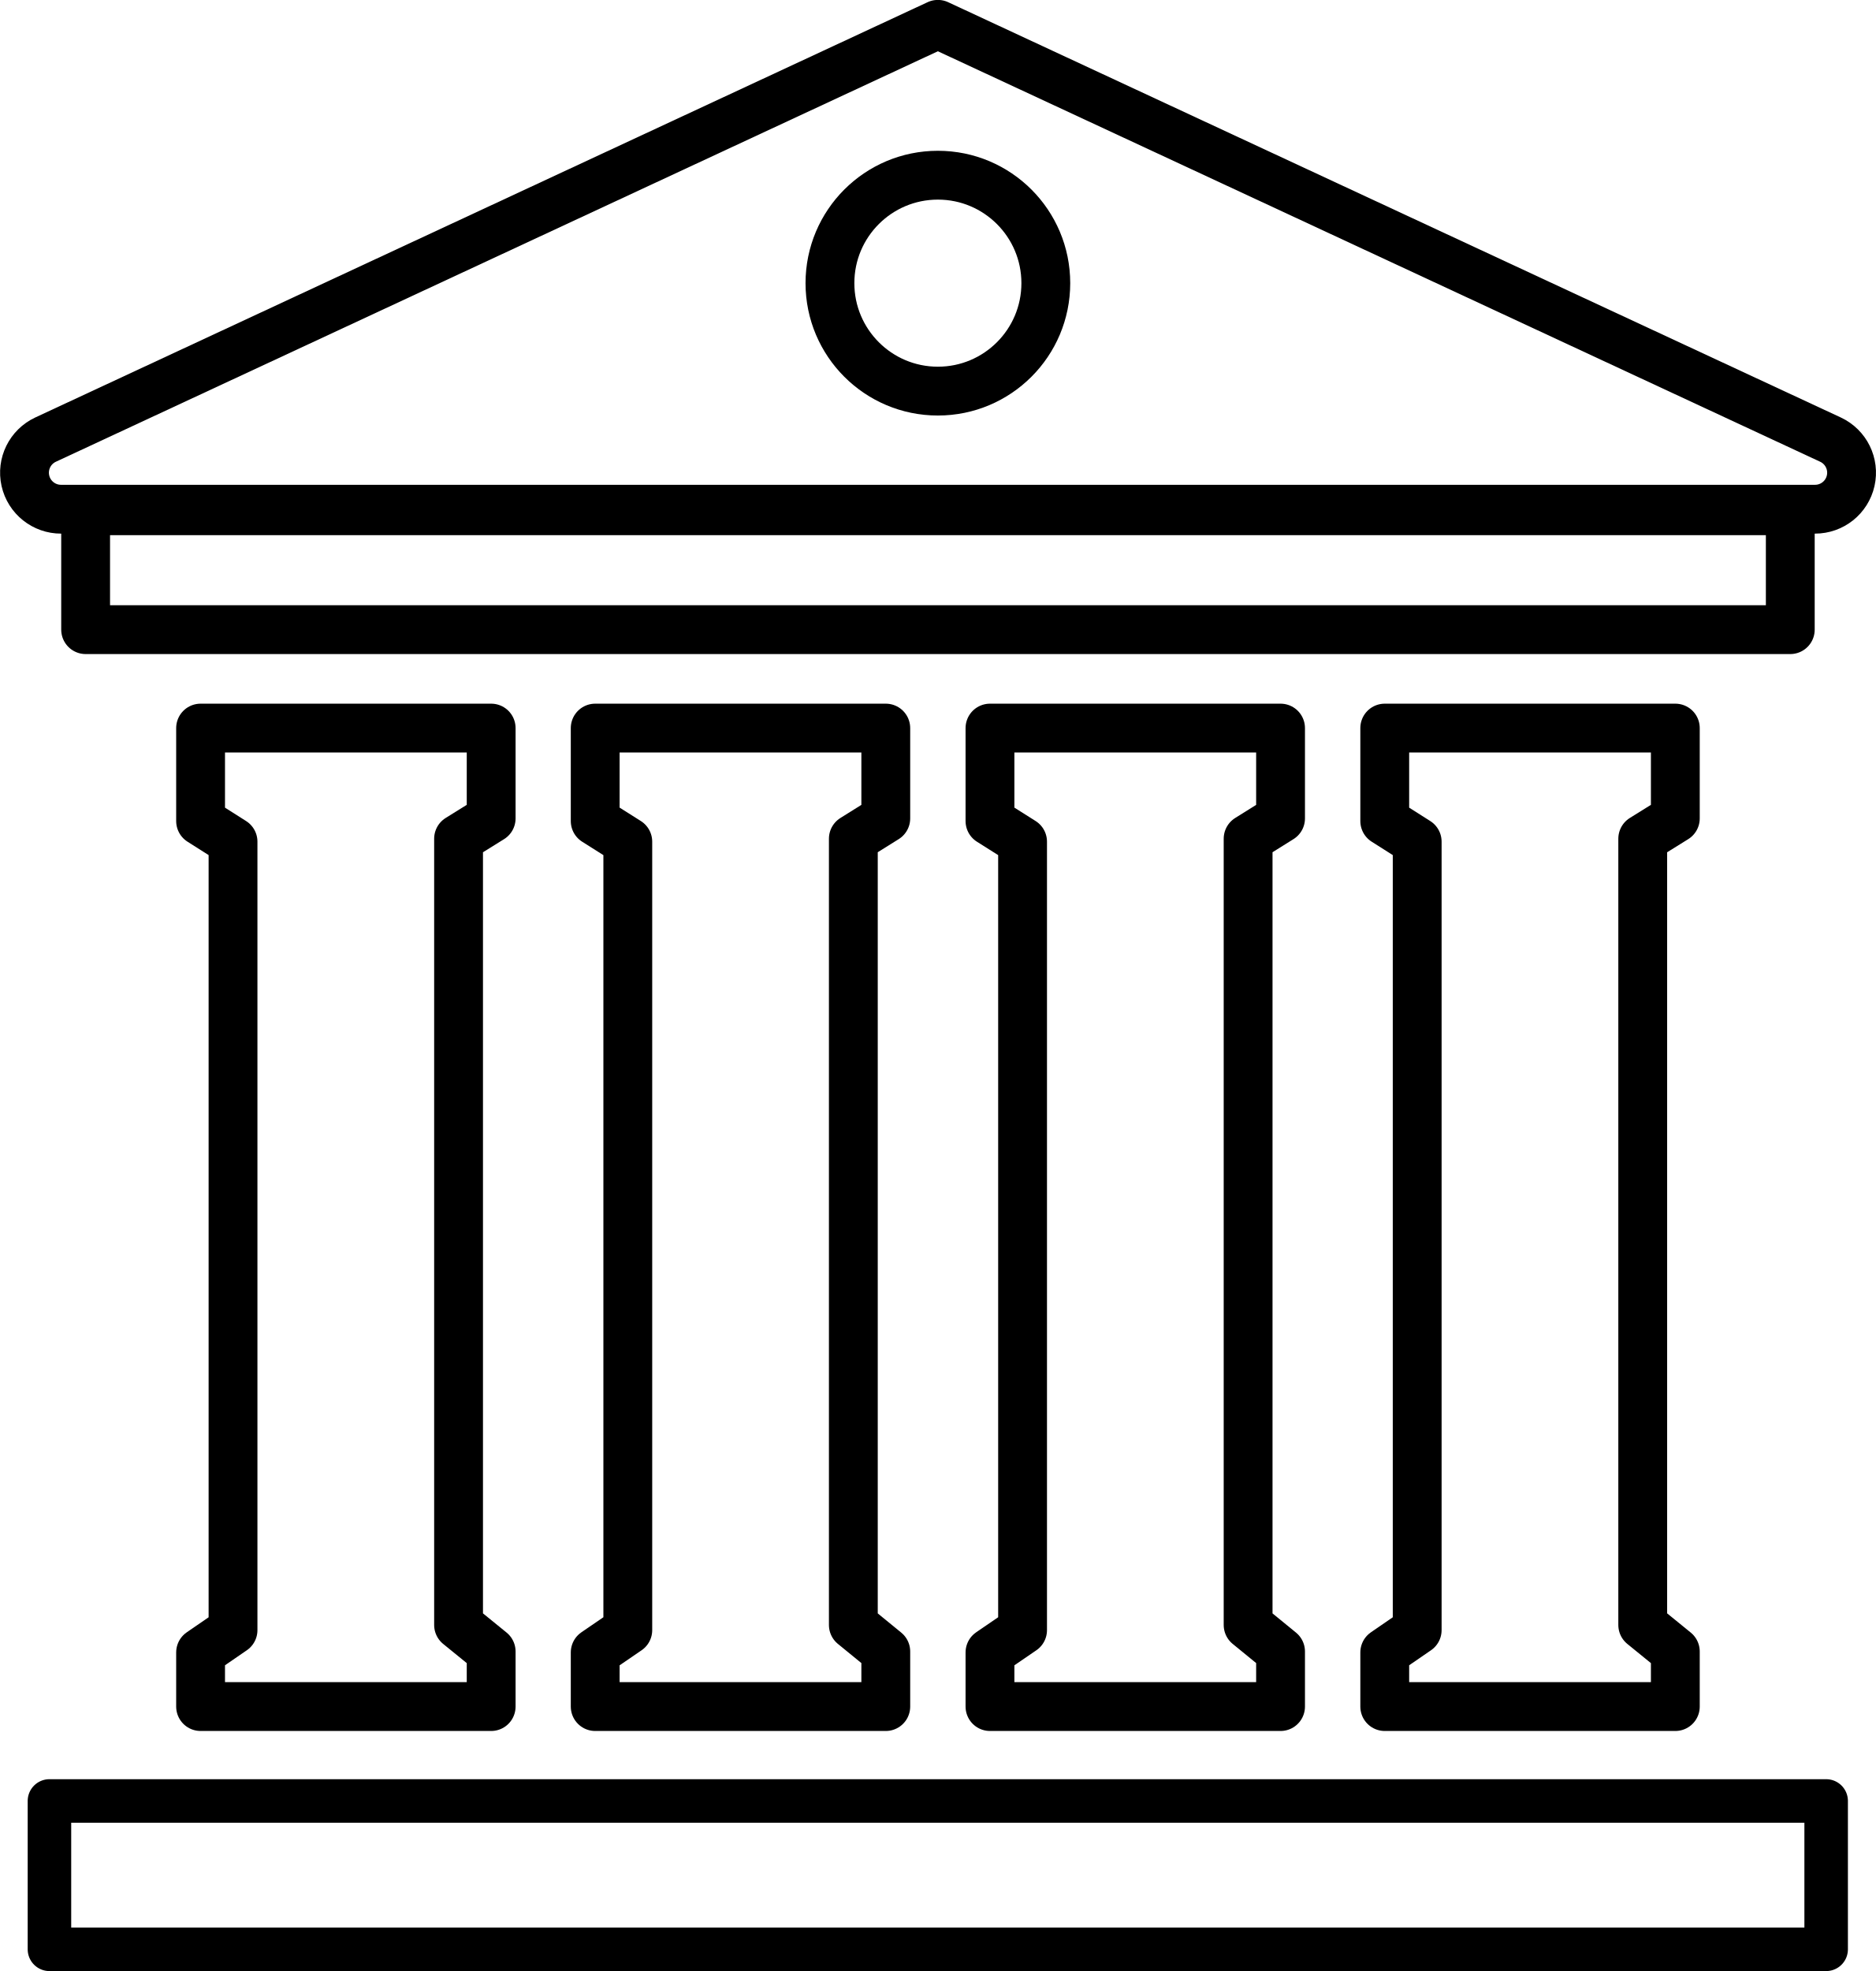
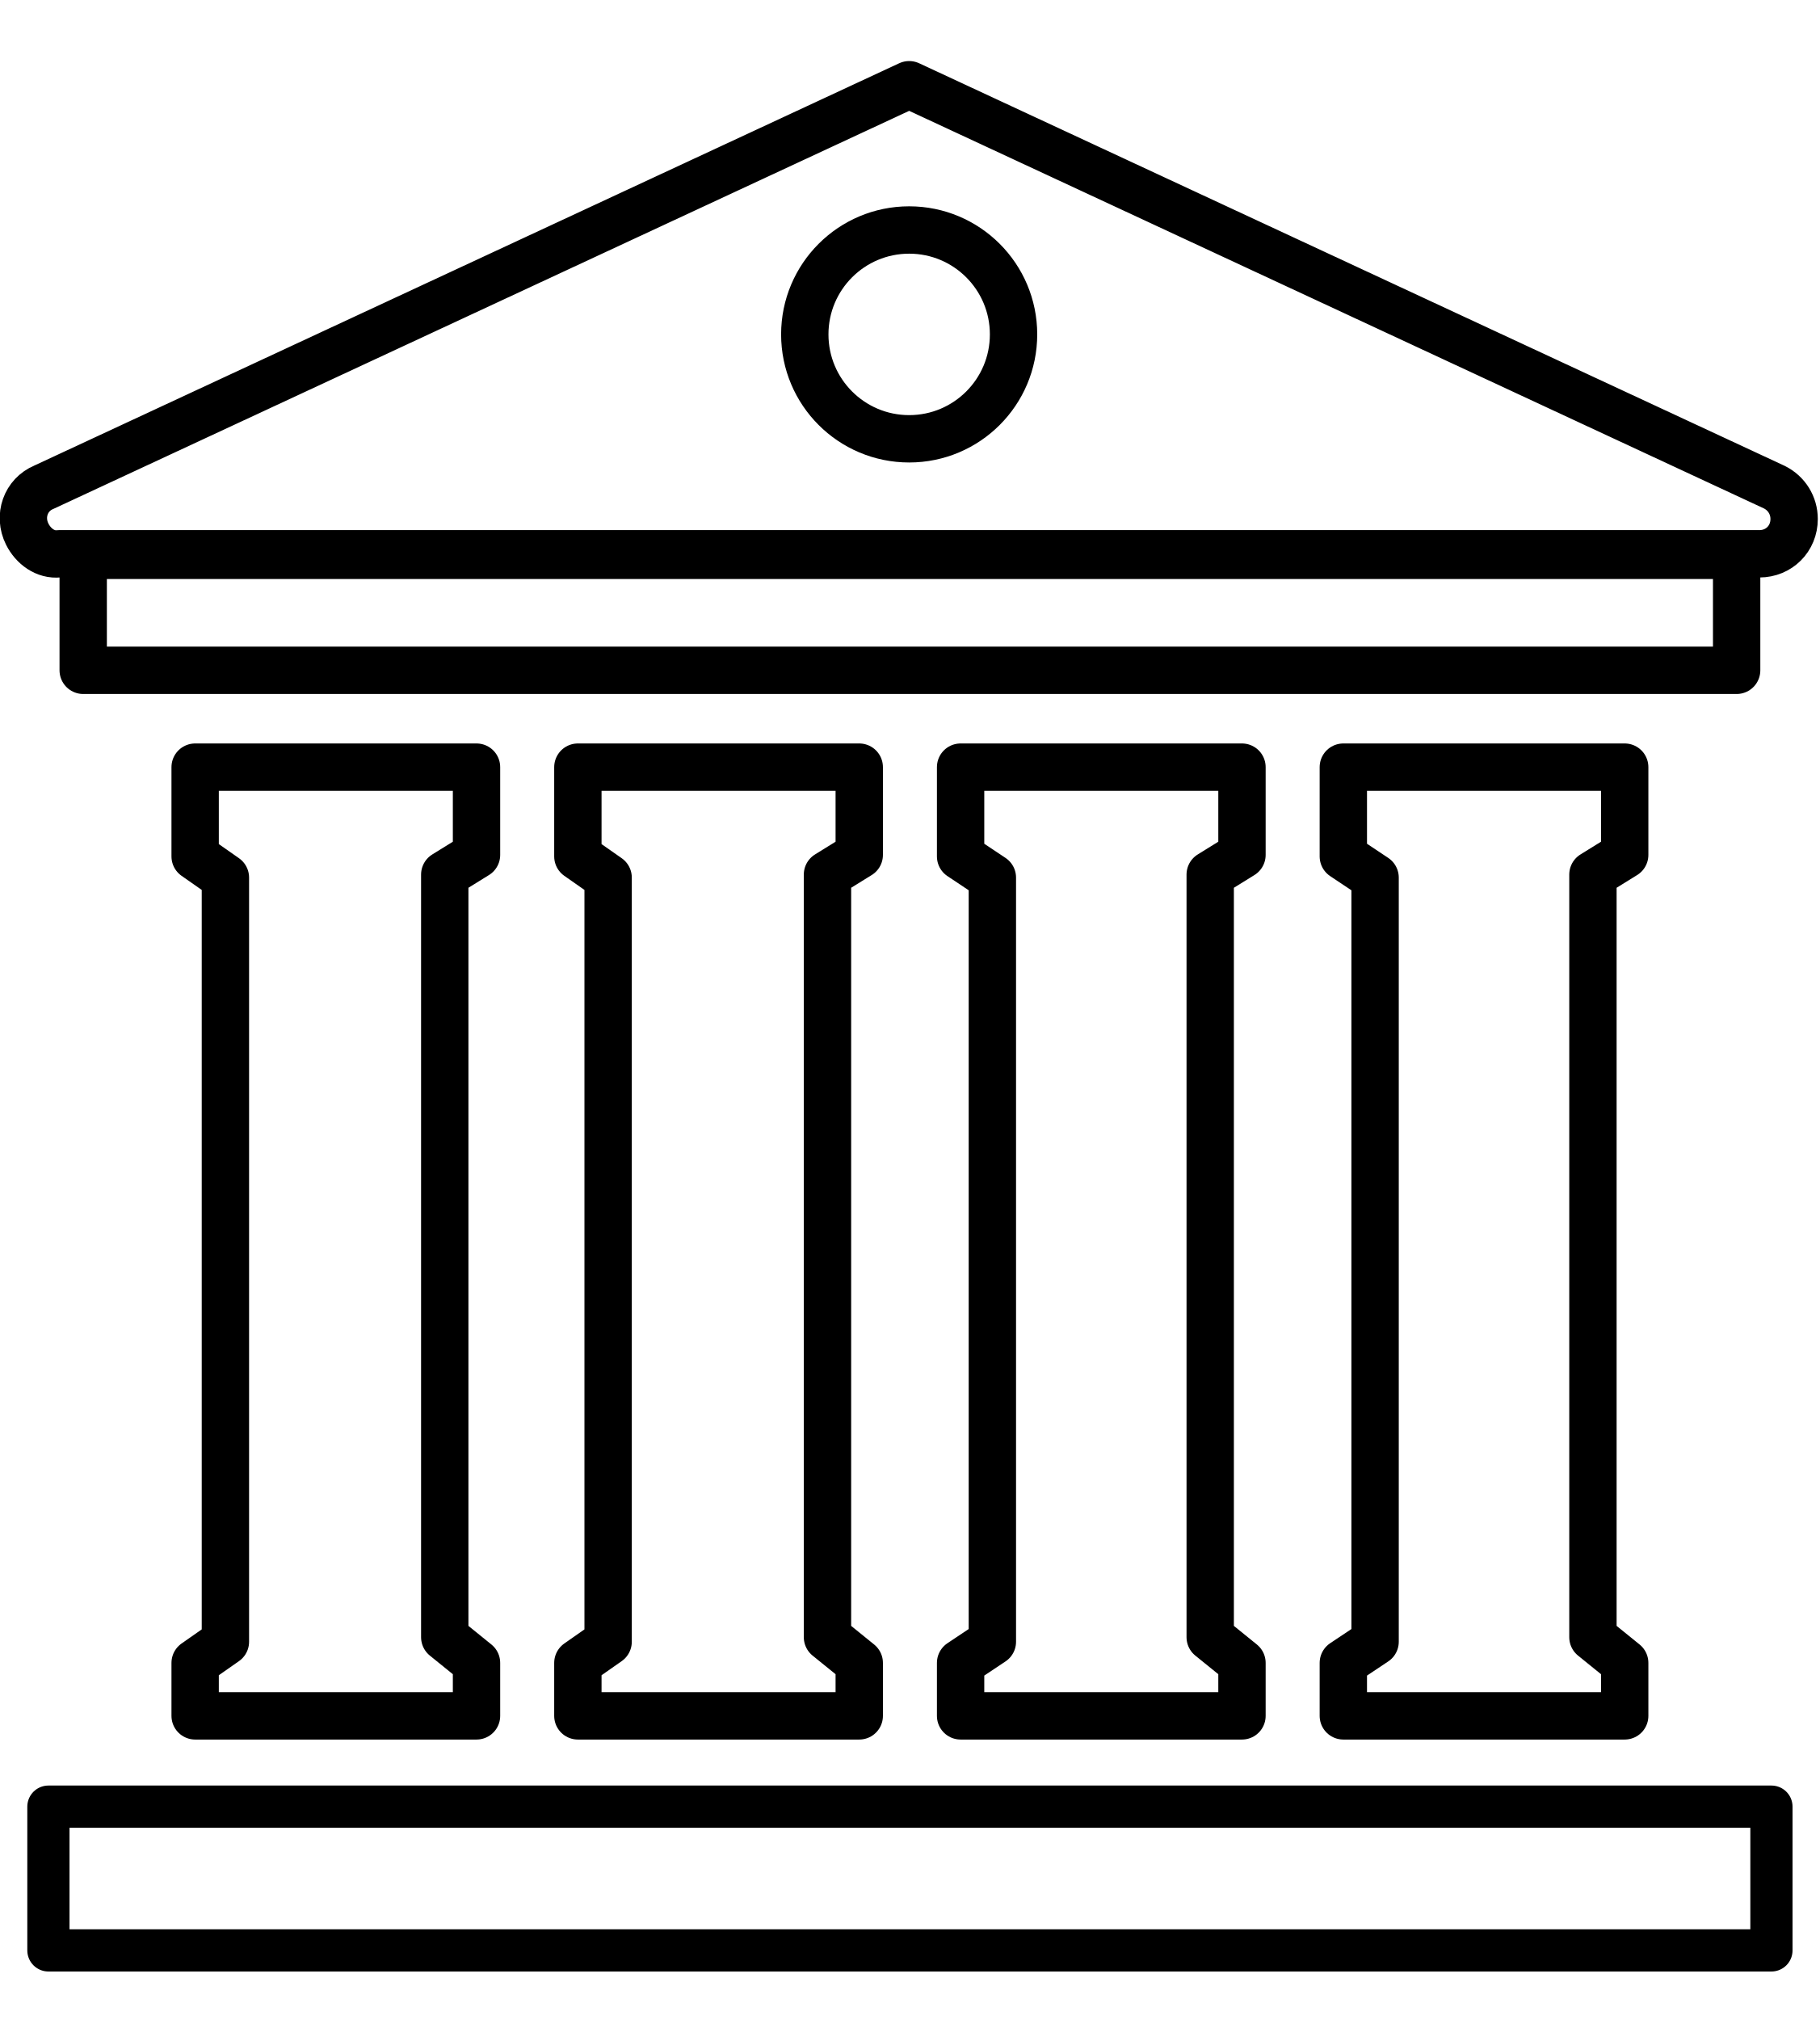
- <svg xmlns="http://www.w3.org/2000/svg" viewBox="0 0 120.26 126.34">
-   <defs>
-     <style>.cls-1,.cls-2{fill:none;stroke:#000;stroke-linecap:round;stroke-linejoin:round;}.cls-1{stroke-width:3.13px;}.cls-2{stroke-width:2.79px;}</style>
-   </defs>
-   <g id="Layer_2" data-name="Layer 2">
+ <svg xmlns="http://www.w3.org/2000/svg" version="1.1" id="Layer_1" x="0px" y="0px" viewBox="0 0 120.3 133.5" style="enable-background:new 0 0 120.3 133.5;" xml:space="preserve">
+   <style type="text/css">
+ 	.st0{fill:none;stroke:#000000;stroke-width:3.13;stroke-linecap:round;stroke-linejoin:round;}
+ 	.st1{fill:none;stroke:#000000;stroke-width:2.79;stroke-linecap:round;stroke-linejoin:round;}
+ </style>
+   <g id="Layer_2">
    <g id="artwork">
-       <polygon class="cls-1" points="31.49 109.39 12.86 109.39 12.86 105.92 14.94 104.49 14.94 53.95 12.86 52.63 12.86 46.67 31.49 46.67 31.49 52.46 29.4 53.76 29.4 104.16 31.49 105.86 31.49 109.39" />
-       <polygon class="cls-1" points="56.79 109.39 38.16 109.39 38.16 105.92 40.25 104.49 40.25 53.95 38.16 52.63 38.16 46.67 56.79 46.67 56.79 52.46 54.71 53.76 54.71 104.16 56.79 105.86 56.79 109.39" />
-       <polygon class="cls-1" points="82.1 109.39 63.47 109.39 63.47 105.92 65.56 104.49 65.56 53.95 63.47 52.63 63.47 46.67 82.1 46.67 82.1 52.46 80.02 53.76 80.02 104.16 82.1 105.86 82.1 109.39" />
-       <polygon class="cls-1" points="107.41 109.39 88.78 109.39 88.78 105.92 90.86 104.49 90.86 53.95 88.78 52.63 88.78 46.67 107.41 46.67 107.41 52.46 105.32 53.76 105.32 104.16 107.41 105.86 107.41 109.39" />
-       <rect class="cls-2" x="55.38" y="63.24" width="9.51" height="113.91" transform="translate(180.32 60.06) rotate(90)" />
-       <rect class="cls-1" x="56.32" y="-18.09" width="7.62" height="109.29" transform="translate(96.69 -23.58) rotate(90)" />
-       <path class="cls-1" d="M60.13,1.56,2.92,28.18a2.34,2.34,0,0,0,1,4.46H116.36a2.34,2.34,0,0,0,1-4.46Z" />
-       <circle class="cls-1" cx="60.13" cy="18.15" r="6.92" />
+       <polygon class="st0" points="31.5,113.4 12.9,113.4 12.9,109.9 14.9,108.5 14.9,58 12.9,56.6 12.9,50.7 31.5,50.7 31.5,56.5     29.4,57.8 29.4,108.2 31.5,109.9   " />
+       <polygon class="st0" points="56.8,113.4 38.2,113.4 38.2,109.9 40.2,108.5 40.2,58 38.2,56.6 38.2,50.7 56.8,50.7 56.8,56.5     54.7,57.8 54.7,108.2 56.8,109.9   " />
+       <polygon class="st0" points="82.1,113.4 63.5,113.4 63.5,109.9 65.6,108.5 65.6,58 63.5,56.6 63.5,50.7 82.1,50.7 82.1,56.5     80,57.8 80,108.2 82.1,109.9   " />
+       <polygon class="st0" points="107.4,113.4 88.8,113.4 88.8,109.9 90.9,108.5 90.9,58 88.8,56.6 88.8,50.7 107.4,50.7 107.4,56.5     105.3,57.8 105.3,108.2 107.4,109.9   " />
+       <rect x="3.2" y="119.4" class="st1" width="113.9" height="9.5" />
+       <rect x="5.5" y="36.7" class="st0" width="109.3" height="7.6" />
+       <path class="st0" d="M60.1,5.6L2.9,32.2c-1.2,0.5-1.7,1.9-1.1,3.1c0.4,0.8,1.2,1.4,2.1,1.3h112.4c1.3,0,2.3-1,2.3-2.3    c0-0.9-0.5-1.7-1.3-2.1L60.1,5.6z" />
+       <circle class="st0" cx="60.1" cy="22.1" r="6.9" />
    </g>
  </g>
</svg>
